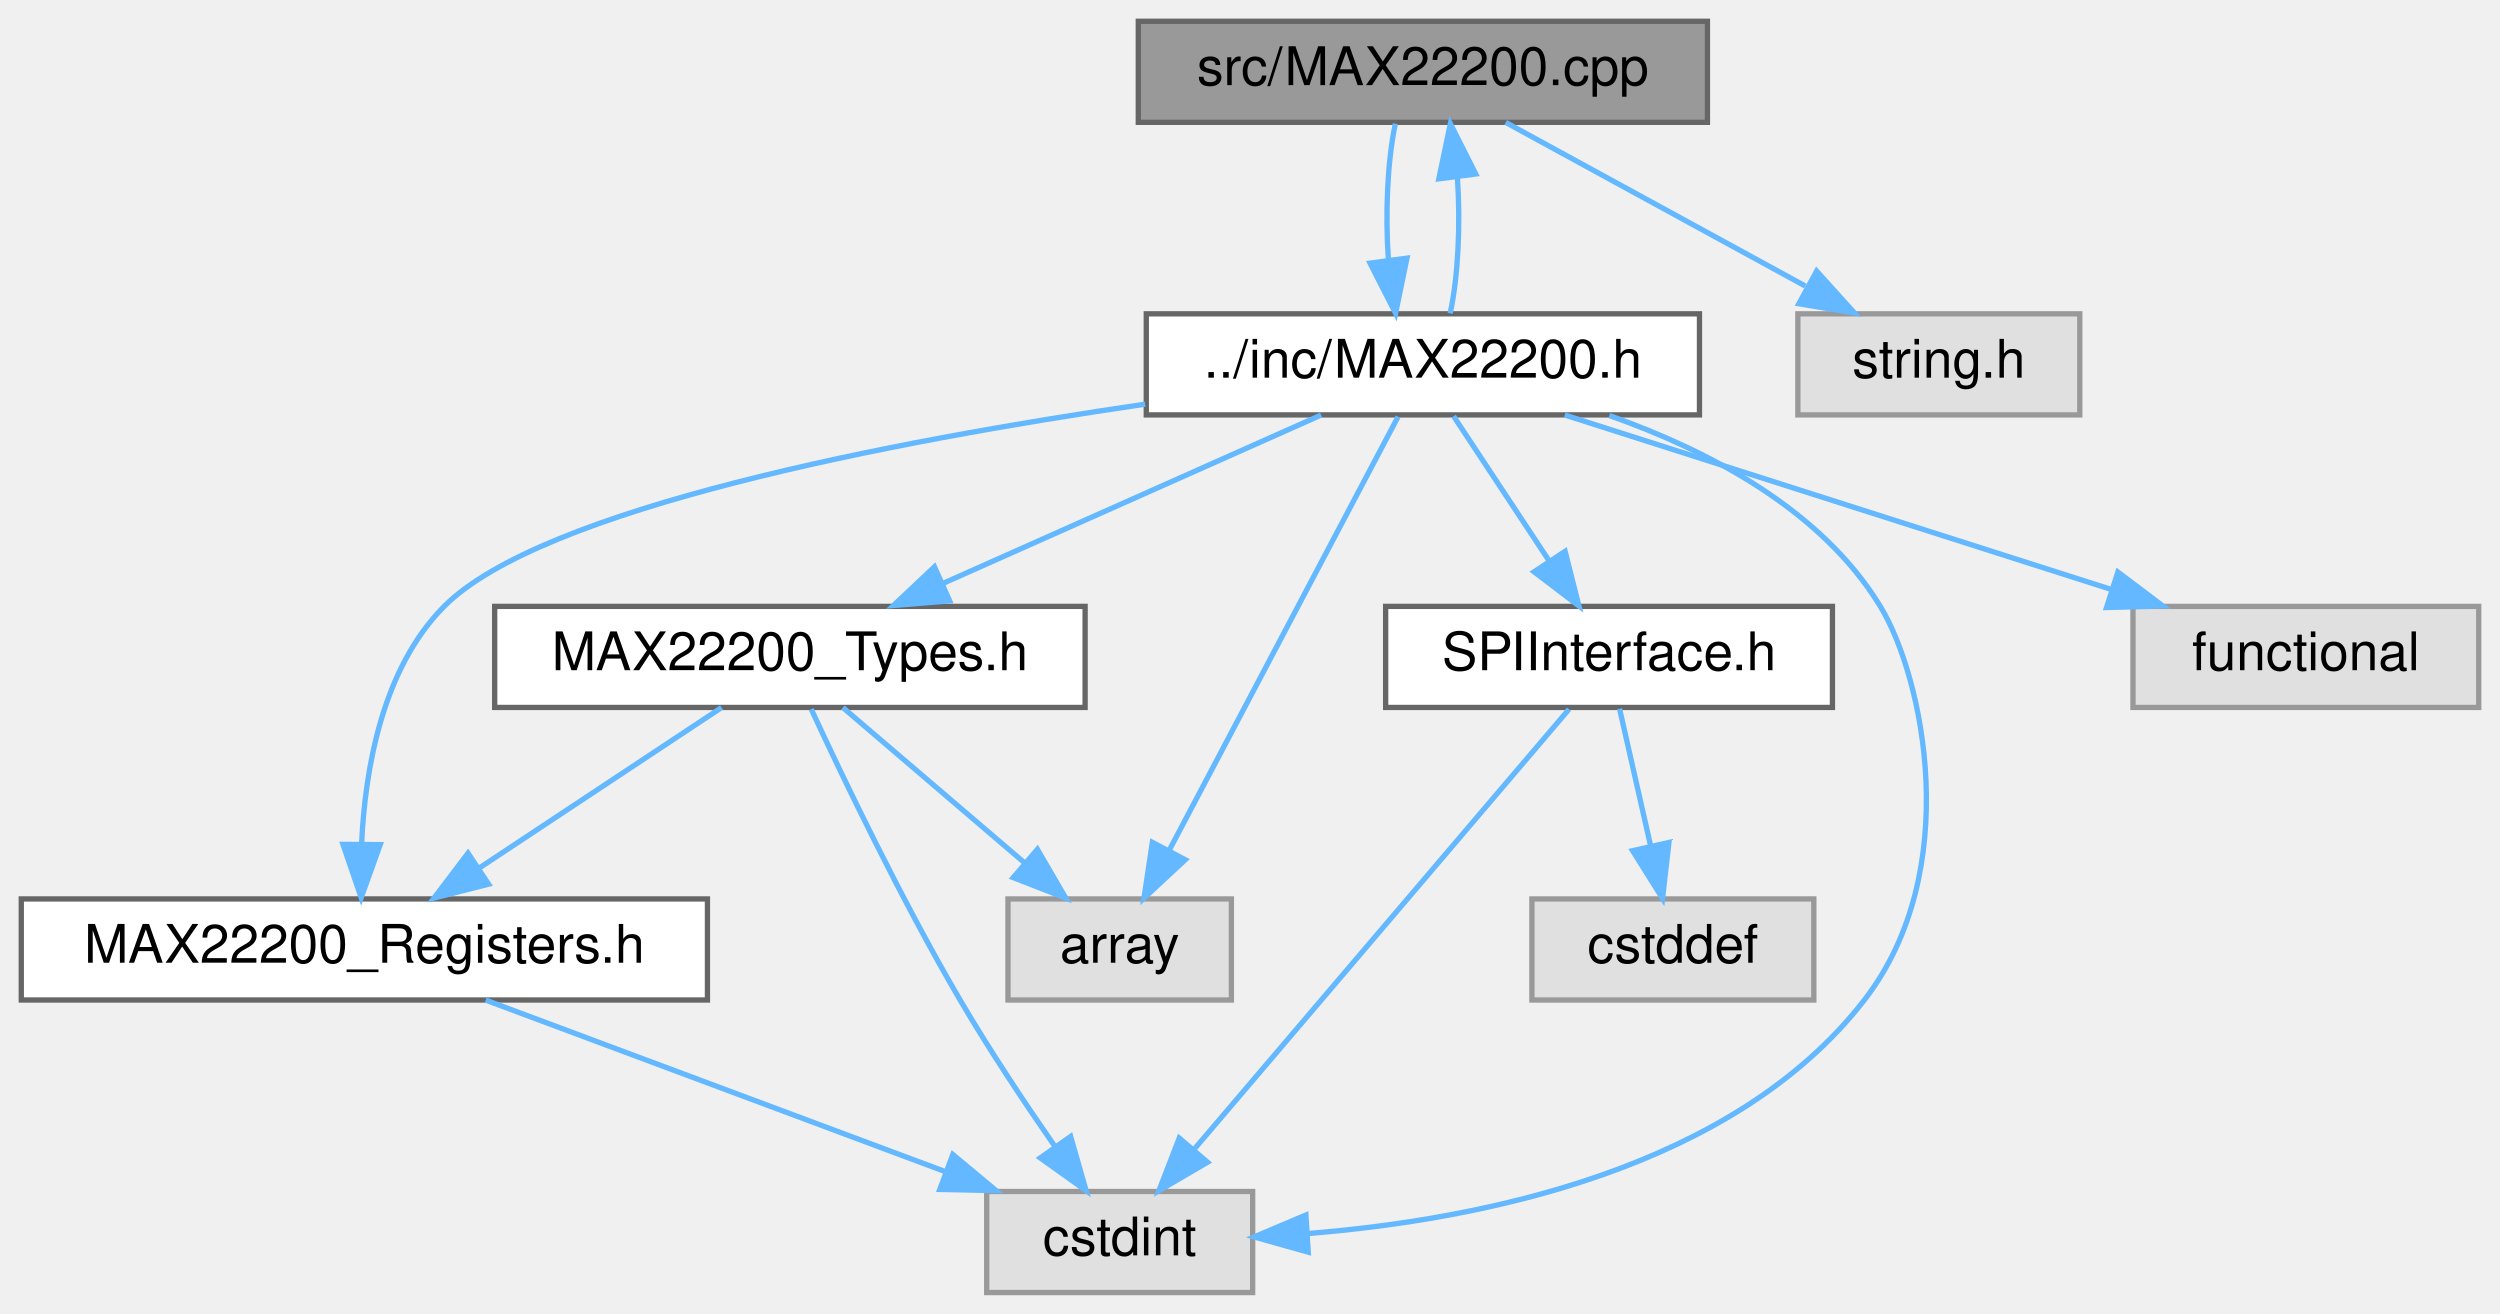
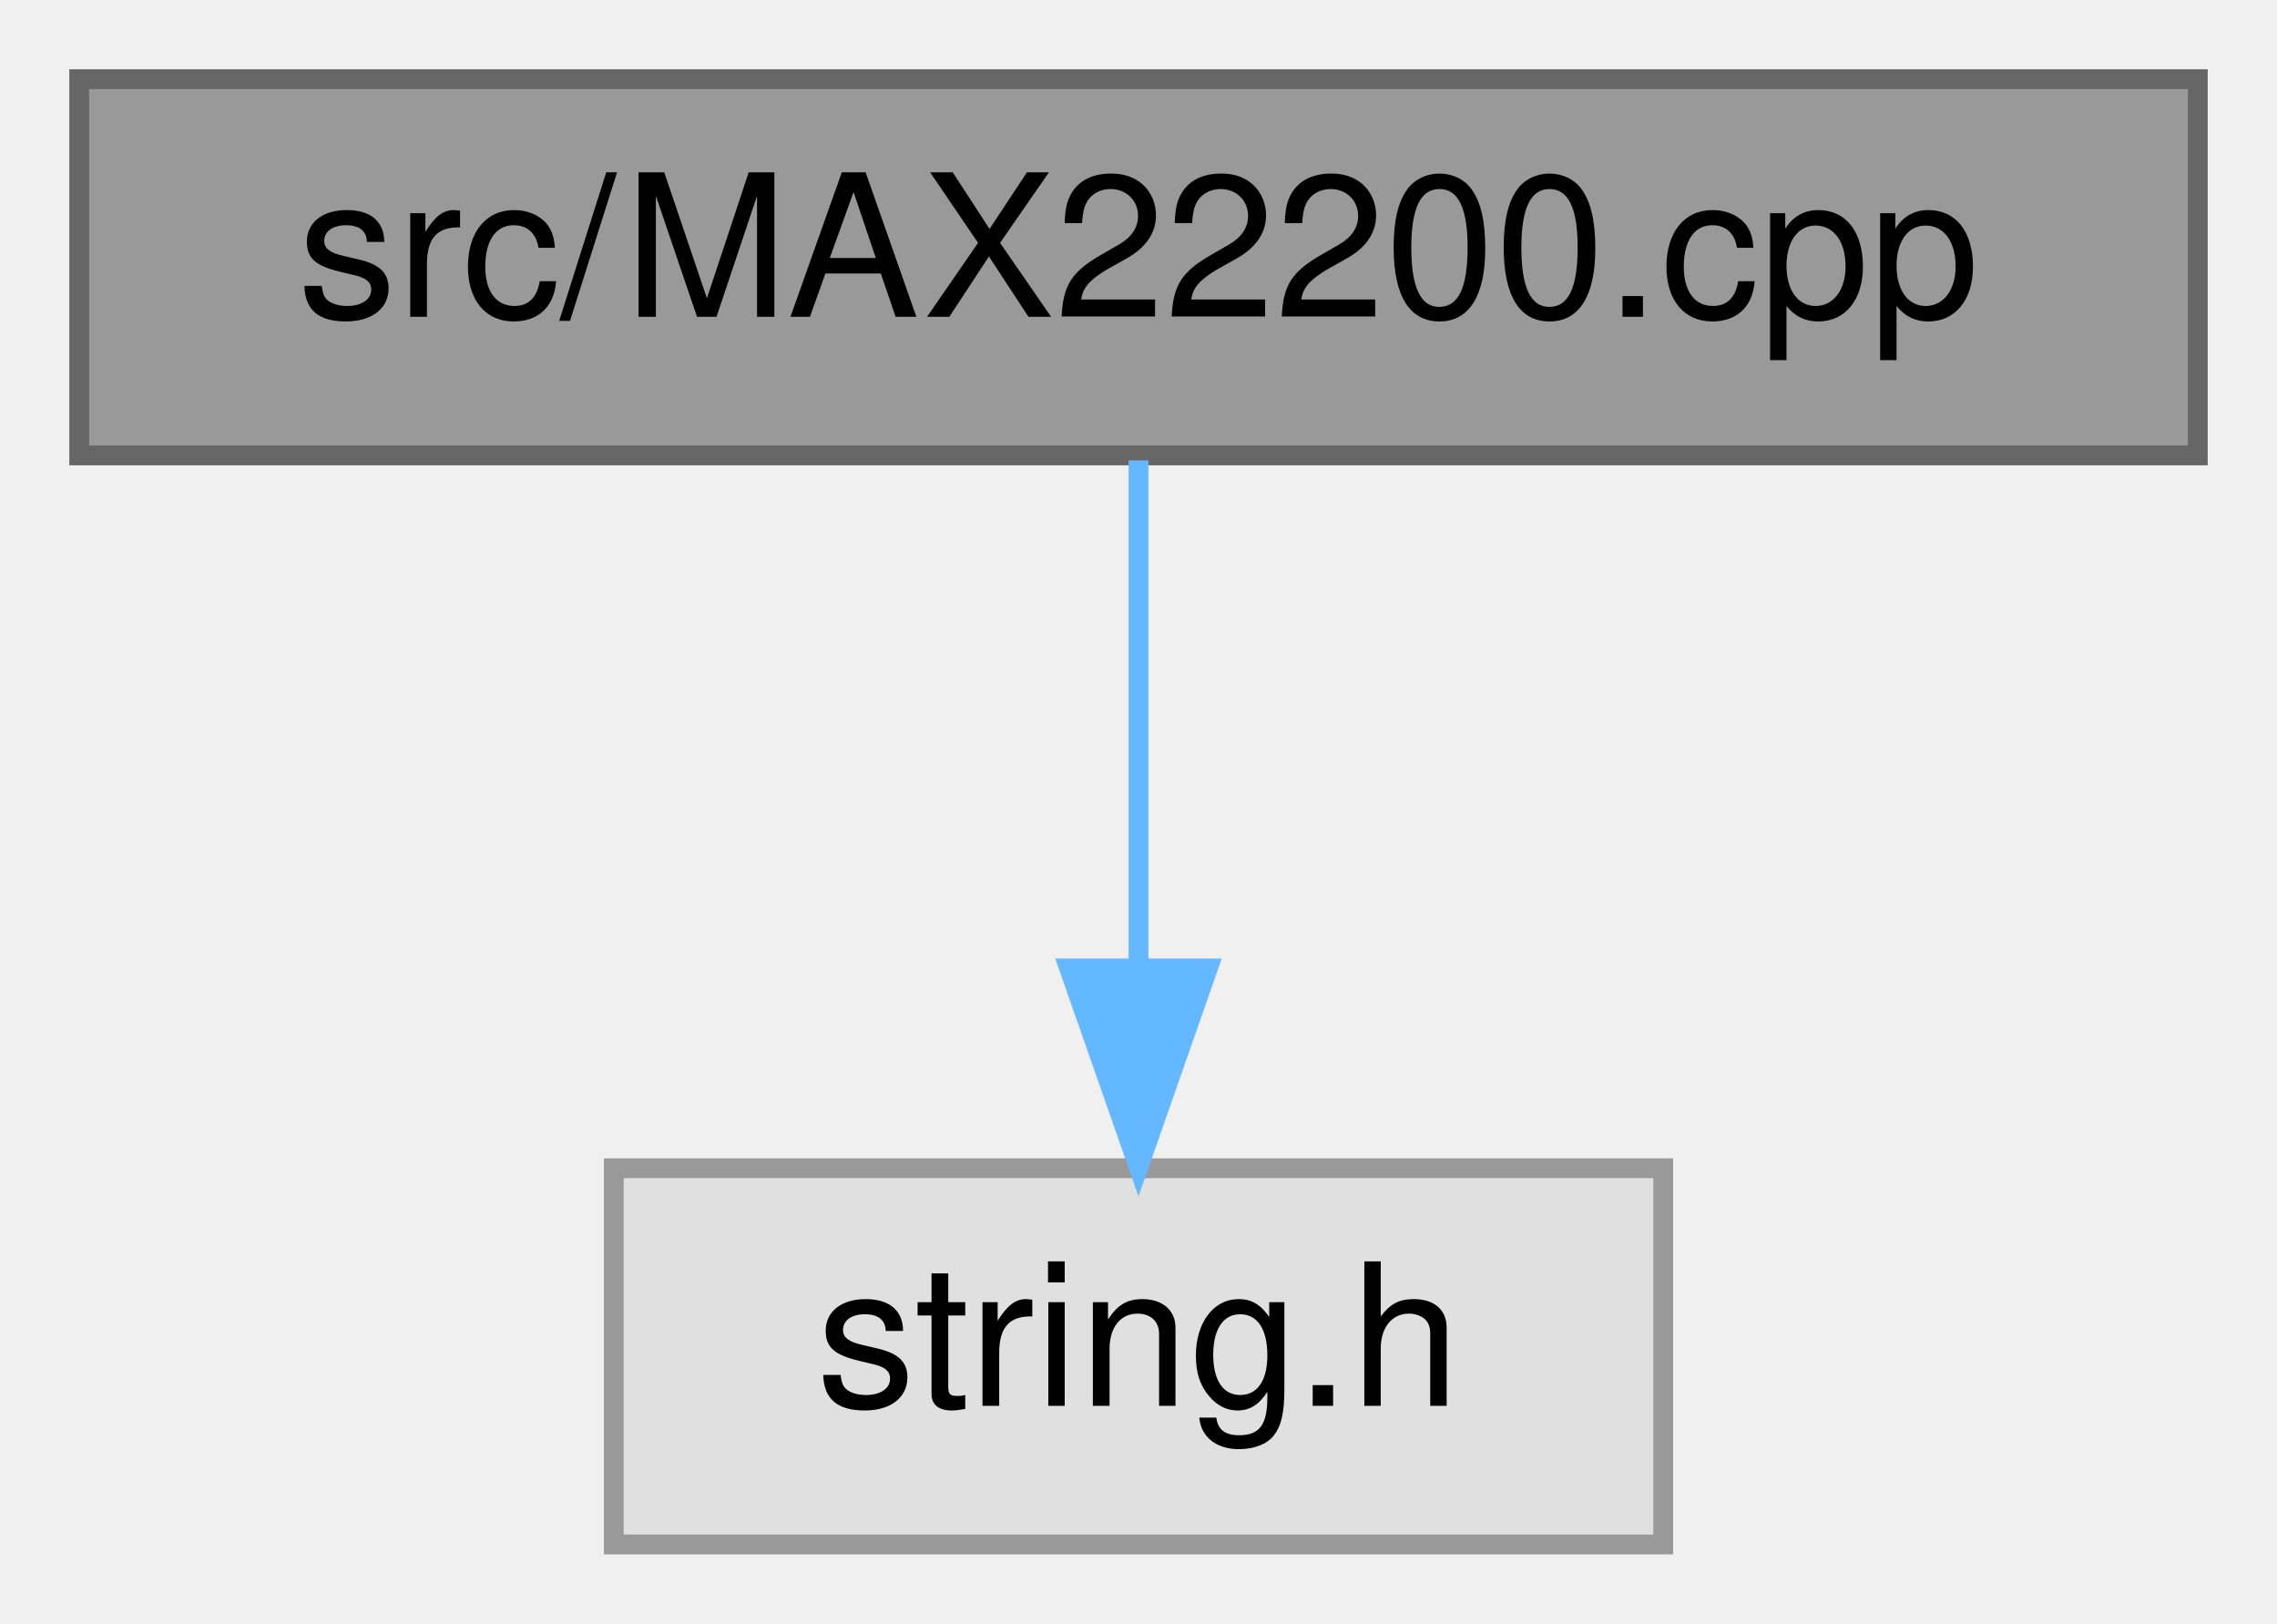
- <svg xmlns="http://www.w3.org/2000/svg" xmlns:xlink="http://www.w3.org/1999/xlink" width="470pt" height="247pt" viewBox="0.00 0.00 470.00 247.00">
-   <g id="graph0" class="graph" transform="scale(1 1) rotate(0) translate(4 243)">
+ <svg xmlns="http://www.w3.org/2000/svg" xmlns:xlink="http://www.w3.org/1999/xlink" width="115pt" height="82pt" viewBox="0.00 0.00 115.00 82.00">
+   <g id="graph0" class="graph" transform="scale(1 1) rotate(0) translate(4 78)">
    <g id="Node000001" class="node">
      <g id="a_Node000001">
        <a xlink:title="Implementation of MAX22200 driver class.">
-           <polygon fill="#999999" stroke="#666666" points="317,-239 210,-239 210,-220 317,-220 317,-239" />
-           <text text-anchor="middle" x="263.5" y="-227" font-family="Helvetica,sans-Serif" font-size="10.00">src/MAX22200.cpp</text>
+           <polygon fill="#999999" stroke="#666666" points="107,-74 0,-74 0,-55 107,-55 107,-74" />
+           <text text-anchor="middle" x="53.5" y="-62" font-family="Helvetica,sans-Serif" font-size="10.00">src/MAX22200.cpp</text>
        </a>
      </g>
    </g>
    <g id="Node000002" class="node">
      <g id="a_Node000002">
-         <a xlink:href="MAX22200_8h.html" target="_top" xlink:title="Main driver class for MAX22200 octal solenoid and motor driver.">
-           <polygon fill="white" stroke="#666666" points="315.5,-184 211.5,-184 211.5,-165 315.5,-165 315.5,-184" />
-           <text text-anchor="middle" x="263.5" y="-172" font-family="Helvetica,sans-Serif" font-size="10.00">../inc/MAX22200.h</text>
+         <a xlink:title=" ">
+           <polygon fill="#e0e0e0" stroke="#999999" points="80,-19 27,-19 27,0 80,0 80,-19" />
+           <text text-anchor="middle" x="53.5" y="-7" font-family="Helvetica,sans-Serif" font-size="10.00">string.h</text>
        </a>
      </g>
    </g>
    <g id="edge1_Node000001_Node000002" class="edge">
      <g id="a_edge1_Node000001_Node000002">
        <a xlink:title=" ">
-           <path fill="none" stroke="#63b8ff" d="M258.33,-219.75C256.84,-212.8 256.4,-202.85 257.02,-194.13" />
-           <polygon fill="#63b8ff" stroke="#63b8ff" points="260.51,-194.47 258.37,-184.09 253.57,-193.53 260.51,-194.47" />
-         </a>
-       </g>
-     </g>
-     <g id="Node000010" class="node">
-       <g id="a_Node000010">
-         <a xlink:title=" ">
-           <polygon fill="#e0e0e0" stroke="#999999" points="387,-184 334,-184 334,-165 387,-165 387,-184" />
-           <text text-anchor="middle" x="360.5" y="-172" font-family="Helvetica,sans-Serif" font-size="10.00">string.h</text>
-         </a>
-       </g>
-     </g>
-     <g id="edge15_Node000001_Node000010" class="edge">
-       <g id="a_edge15_Node000001_Node000010">
-         <a xlink:title=" ">
-           <path fill="none" stroke="#63b8ff" d="M279.08,-219.98C294.27,-211.69 317.6,-198.94 335.4,-189.22" />
-           <polygon fill="#63b8ff" stroke="#63b8ff" points="337.53,-192.04 344.63,-184.17 334.18,-185.89 337.53,-192.04" />
-         </a>
-       </g>
-     </g>
-     <g id="edge14_Node000002_Node000001" class="edge">
-       <g id="a_edge14_Node000002_Node000001">
-         <a xlink:title=" ">
-           <path fill="none" stroke="#63b8ff" d="M268.63,-184.09C270.14,-190.99 270.59,-200.93 269.99,-209.66" />
-           <polygon fill="#63b8ff" stroke="#63b8ff" points="266.5,-209.38 268.67,-219.75 273.44,-210.29 266.5,-209.38" />
-         </a>
-       </g>
-     </g>
-     <g id="Node000003" class="node">
-       <g id="a_Node000003">
-         <a xlink:href="MAX22200__Registers_8h.html" target="_top" xlink:title="Register definitions and constants for MAX22200 IC.">
-           <polygon fill="white" stroke="#666666" points="129,-74 0,-74 0,-55 129,-55 129,-74" />
-           <text text-anchor="middle" x="64.5" y="-62" font-family="Helvetica,sans-Serif" font-size="10.00">MAX22200_Registers.h</text>
-         </a>
-       </g>
-     </g>
-     <g id="edge2_Node000002_Node000003" class="edge">
-       <g id="a_edge2_Node000002_Node000003">
-         <a xlink:title=" ">
-           <path fill="none" stroke="#63b8ff" d="M211.3,-167.02C163.61,-160.04 97.81,-147.41 79.5,-129 67.9,-117.34 64.63,-98.48 63.98,-84.34" />
-           <polygon fill="#63b8ff" stroke="#63b8ff" points="67.48,-84.21 63.9,-74.24 60.48,-84.26 67.48,-84.21" />
-         </a>
-       </g>
-     </g>
-     <g id="Node000004" class="node">
-       <g id="a_Node000004">
-         <a xlink:title=" ">
-           <polygon fill="#e0e0e0" stroke="#999999" points="231.5,-19 181.5,-19 181.5,0 231.5,0 231.5,-19" />
-           <text text-anchor="middle" x="206.5" y="-7" font-family="Helvetica,sans-Serif" font-size="10.00">cstdint</text>
-         </a>
-       </g>
-     </g>
-     <g id="edge12_Node000002_Node000004" class="edge">
-       <g id="a_edge12_Node000002_Node000004">
-         <a xlink:title=" ">
-           <path fill="none" stroke="#63b8ff" d="M298.55,-164.88C317.15,-158.33 338.4,-147.24 349.5,-129 357.54,-115.79 365.35,-79.35 346.5,-55 321.92,-23.25 274.61,-13.72 241.83,-11.09" />
-           <polygon fill="#63b8ff" stroke="#63b8ff" points="241.95,-7.59 231.75,-10.46 241.51,-14.58 241.95,-7.59" />
-         </a>
-       </g>
-     </g>
-     <g id="Node000005" class="node">
-       <g id="a_Node000005">
-         <a xlink:href="MAX22200__Types_8h.html" target="_top" xlink:title="Type definitions and structures for MAX22200 driver.">
-           <polygon fill="white" stroke="#666666" points="200,-129 89,-129 89,-110 200,-110 200,-129" />
-           <text text-anchor="middle" x="144.5" y="-117" font-family="Helvetica,sans-Serif" font-size="10.00">MAX22200_Types.h</text>
-         </a>
-       </g>
-     </g>
-     <g id="edge4_Node000002_Node000005" class="edge">
-       <g id="a_edge4_Node000002_Node000005">
-         <a xlink:title=" ">
-           <path fill="none" stroke="#63b8ff" d="M244.38,-164.98C225.15,-156.42 195.27,-143.11 173.19,-133.28" />
-           <polygon fill="#63b8ff" stroke="#63b8ff" points="174.53,-130.04 163.97,-129.17 171.68,-136.44 174.53,-130.04" />
-         </a>
-       </g>
-     </g>
-     <g id="Node000006" class="node">
-       <g id="a_Node000006">
-         <a xlink:title=" ">
-           <polygon fill="#e0e0e0" stroke="#999999" points="227.5,-74 185.5,-74 185.5,-55 227.5,-55 227.5,-74" />
-           <text text-anchor="middle" x="206.5" y="-62" font-family="Helvetica,sans-Serif" font-size="10.00">array</text>
-         </a>
-       </g>
-     </g>
-     <g id="edge11_Node000002_Node000006" class="edge">
-       <g id="a_edge11_Node000002_Node000006">
-         <a xlink:title=" ">
-           <path fill="none" stroke="#63b8ff" d="M258.84,-164.66C249.44,-146.85 228.07,-106.37 215.74,-83.01" />
-           <polygon fill="#63b8ff" stroke="#63b8ff" points="218.83,-81.37 211.07,-74.16 212.64,-84.64 218.83,-81.37" />
-         </a>
-       </g>
-     </g>
-     <g id="Node000007" class="node">
-       <g id="a_Node000007">
-         <a xlink:href="SPIInterface_8h.html" target="_top" xlink:title="CRTP-based template interface for SPI communication.">
-           <polygon fill="white" stroke="#666666" points="340.5,-129 256.5,-129 256.5,-110 340.5,-110 340.5,-129" />
-           <text text-anchor="middle" x="298.5" y="-117" font-family="Helvetica,sans-Serif" font-size="10.00">SPIInterface.h</text>
-         </a>
-       </g>
-     </g>
-     <g id="edge8_Node000002_Node000007" class="edge">
-       <g id="a_edge8_Node000002_Node000007">
-         <a xlink:title=" ">
-           <path fill="none" stroke="#63b8ff" d="M269.28,-164.75C274.12,-157.42 281.18,-146.73 287.14,-137.7" />
-           <polygon fill="#63b8ff" stroke="#63b8ff" points="290.24,-139.36 292.83,-129.09 284.4,-135.5 290.24,-139.36" />
-         </a>
-       </g>
-     </g>
-     <g id="Node000009" class="node">
-       <g id="a_Node000009">
-         <a xlink:title=" ">
-           <polygon fill="#e0e0e0" stroke="#999999" points="462,-129 397,-129 397,-110 462,-110 462,-129" />
-           <text text-anchor="middle" x="429.5" y="-117" font-family="Helvetica,sans-Serif" font-size="10.00">functional</text>
-         </a>
-       </g>
-     </g>
-     <g id="edge13_Node000002_Node000009" class="edge">
-       <g id="a_edge13_Node000002_Node000009">
-         <a xlink:title=" ">
-           <path fill="none" stroke="#63b8ff" d="M290.17,-164.98C318.04,-156.09 361.95,-142.07 393.02,-132.15" />
-           <polygon fill="#63b8ff" stroke="#63b8ff" points="394.16,-135.46 402.62,-129.08 392.03,-128.79 394.16,-135.46" />
-         </a>
-       </g>
-     </g>
-     <g id="edge3_Node000003_Node000004" class="edge">
-       <g id="a_edge3_Node000003_Node000004">
-         <a xlink:title=" ">
-           <path fill="none" stroke="#63b8ff" d="M87.31,-54.98C110.67,-46.27 147.2,-32.63 173.67,-22.75" />
-           <polygon fill="#63b8ff" stroke="#63b8ff" points="175.13,-25.95 183.27,-19.17 172.68,-19.39 175.13,-25.95" />
-         </a>
-       </g>
-     </g>
-     <g id="edge5_Node000005_Node000003" class="edge">
-       <g id="a_edge5_Node000005_Node000003">
-         <a xlink:title=" ">
-           <path fill="none" stroke="#63b8ff" d="M131.65,-109.98C119.36,-101.84 100.59,-89.41 86.02,-79.76" />
-           <polygon fill="#63b8ff" stroke="#63b8ff" points="87.86,-76.78 77.59,-74.17 83.99,-82.61 87.86,-76.78" />
-         </a>
-       </g>
-     </g>
-     <g id="edge7_Node000005_Node000004" class="edge">
-       <g id="a_edge7_Node000005_Node000004">
-         <a xlink:title=" ">
-           <path fill="none" stroke="#63b8ff" d="M148.51,-109.69C154.26,-97.25 165.39,-73.96 176.5,-55 181.98,-45.65 188.66,-35.62 194.34,-27.45" />
-           <polygon fill="#63b8ff" stroke="#63b8ff" points="197.28,-29.34 200.19,-19.15 191.56,-25.31 197.28,-29.34" />
-         </a>
-       </g>
-     </g>
-     <g id="edge6_Node000005_Node000006" class="edge">
-       <g id="a_edge6_Node000005_Node000006">
-         <a xlink:title=" ">
-           <path fill="none" stroke="#63b8ff" d="M154.46,-109.98C163.63,-102.15 177.44,-90.34 188.53,-80.86" />
-           <polygon fill="#63b8ff" stroke="#63b8ff" points="191.03,-83.33 196.36,-74.17 186.48,-78.01 191.03,-83.33" />
-         </a>
-       </g>
-     </g>
-     <g id="edge10_Node000007_Node000004" class="edge">
-       <g id="a_edge10_Node000007_Node000004">
-         <a xlink:title=" ">
-           <path fill="none" stroke="#63b8ff" d="M290.97,-109.66C275.6,-91.61 240.38,-50.28 220.62,-27.08" />
-           <polygon fill="#63b8ff" stroke="#63b8ff" points="223.02,-24.5 213.88,-19.16 217.7,-29.04 223.02,-24.5" />
-         </a>
-       </g>
-     </g>
-     <g id="Node000008" class="node">
-       <g id="a_Node000008">
-         <a xlink:title=" ">
-           <polygon fill="#e0e0e0" stroke="#999999" points="337,-74 284,-74 284,-55 337,-55 337,-74" />
-           <text text-anchor="middle" x="310.5" y="-62" font-family="Helvetica,sans-Serif" font-size="10.00">cstddef</text>
-         </a>
-       </g>
-     </g>
-     <g id="edge9_Node000007_Node000008" class="edge">
-       <g id="a_edge9_Node000007_Node000008">
-         <a xlink:title=" ">
-           <path fill="none" stroke="#63b8ff" d="M300.48,-109.75C302.07,-102.72 304.36,-92.62 306.35,-83.84" />
-           <polygon fill="#63b8ff" stroke="#63b8ff" points="309.76,-84.62 308.56,-74.09 302.93,-83.07 309.76,-84.62" />
+           <path fill="none" stroke="#63b8ff" d="M53.5,-54.75C53.5,-47.8 53.5,-37.85 53.5,-29.13" />
+           <polygon fill="#63b8ff" stroke="#63b8ff" points="57,-29.09 53.5,-19.09 50,-29.09 57,-29.09" />
        </a>
      </g>
    </g>
  </g>
</svg>
